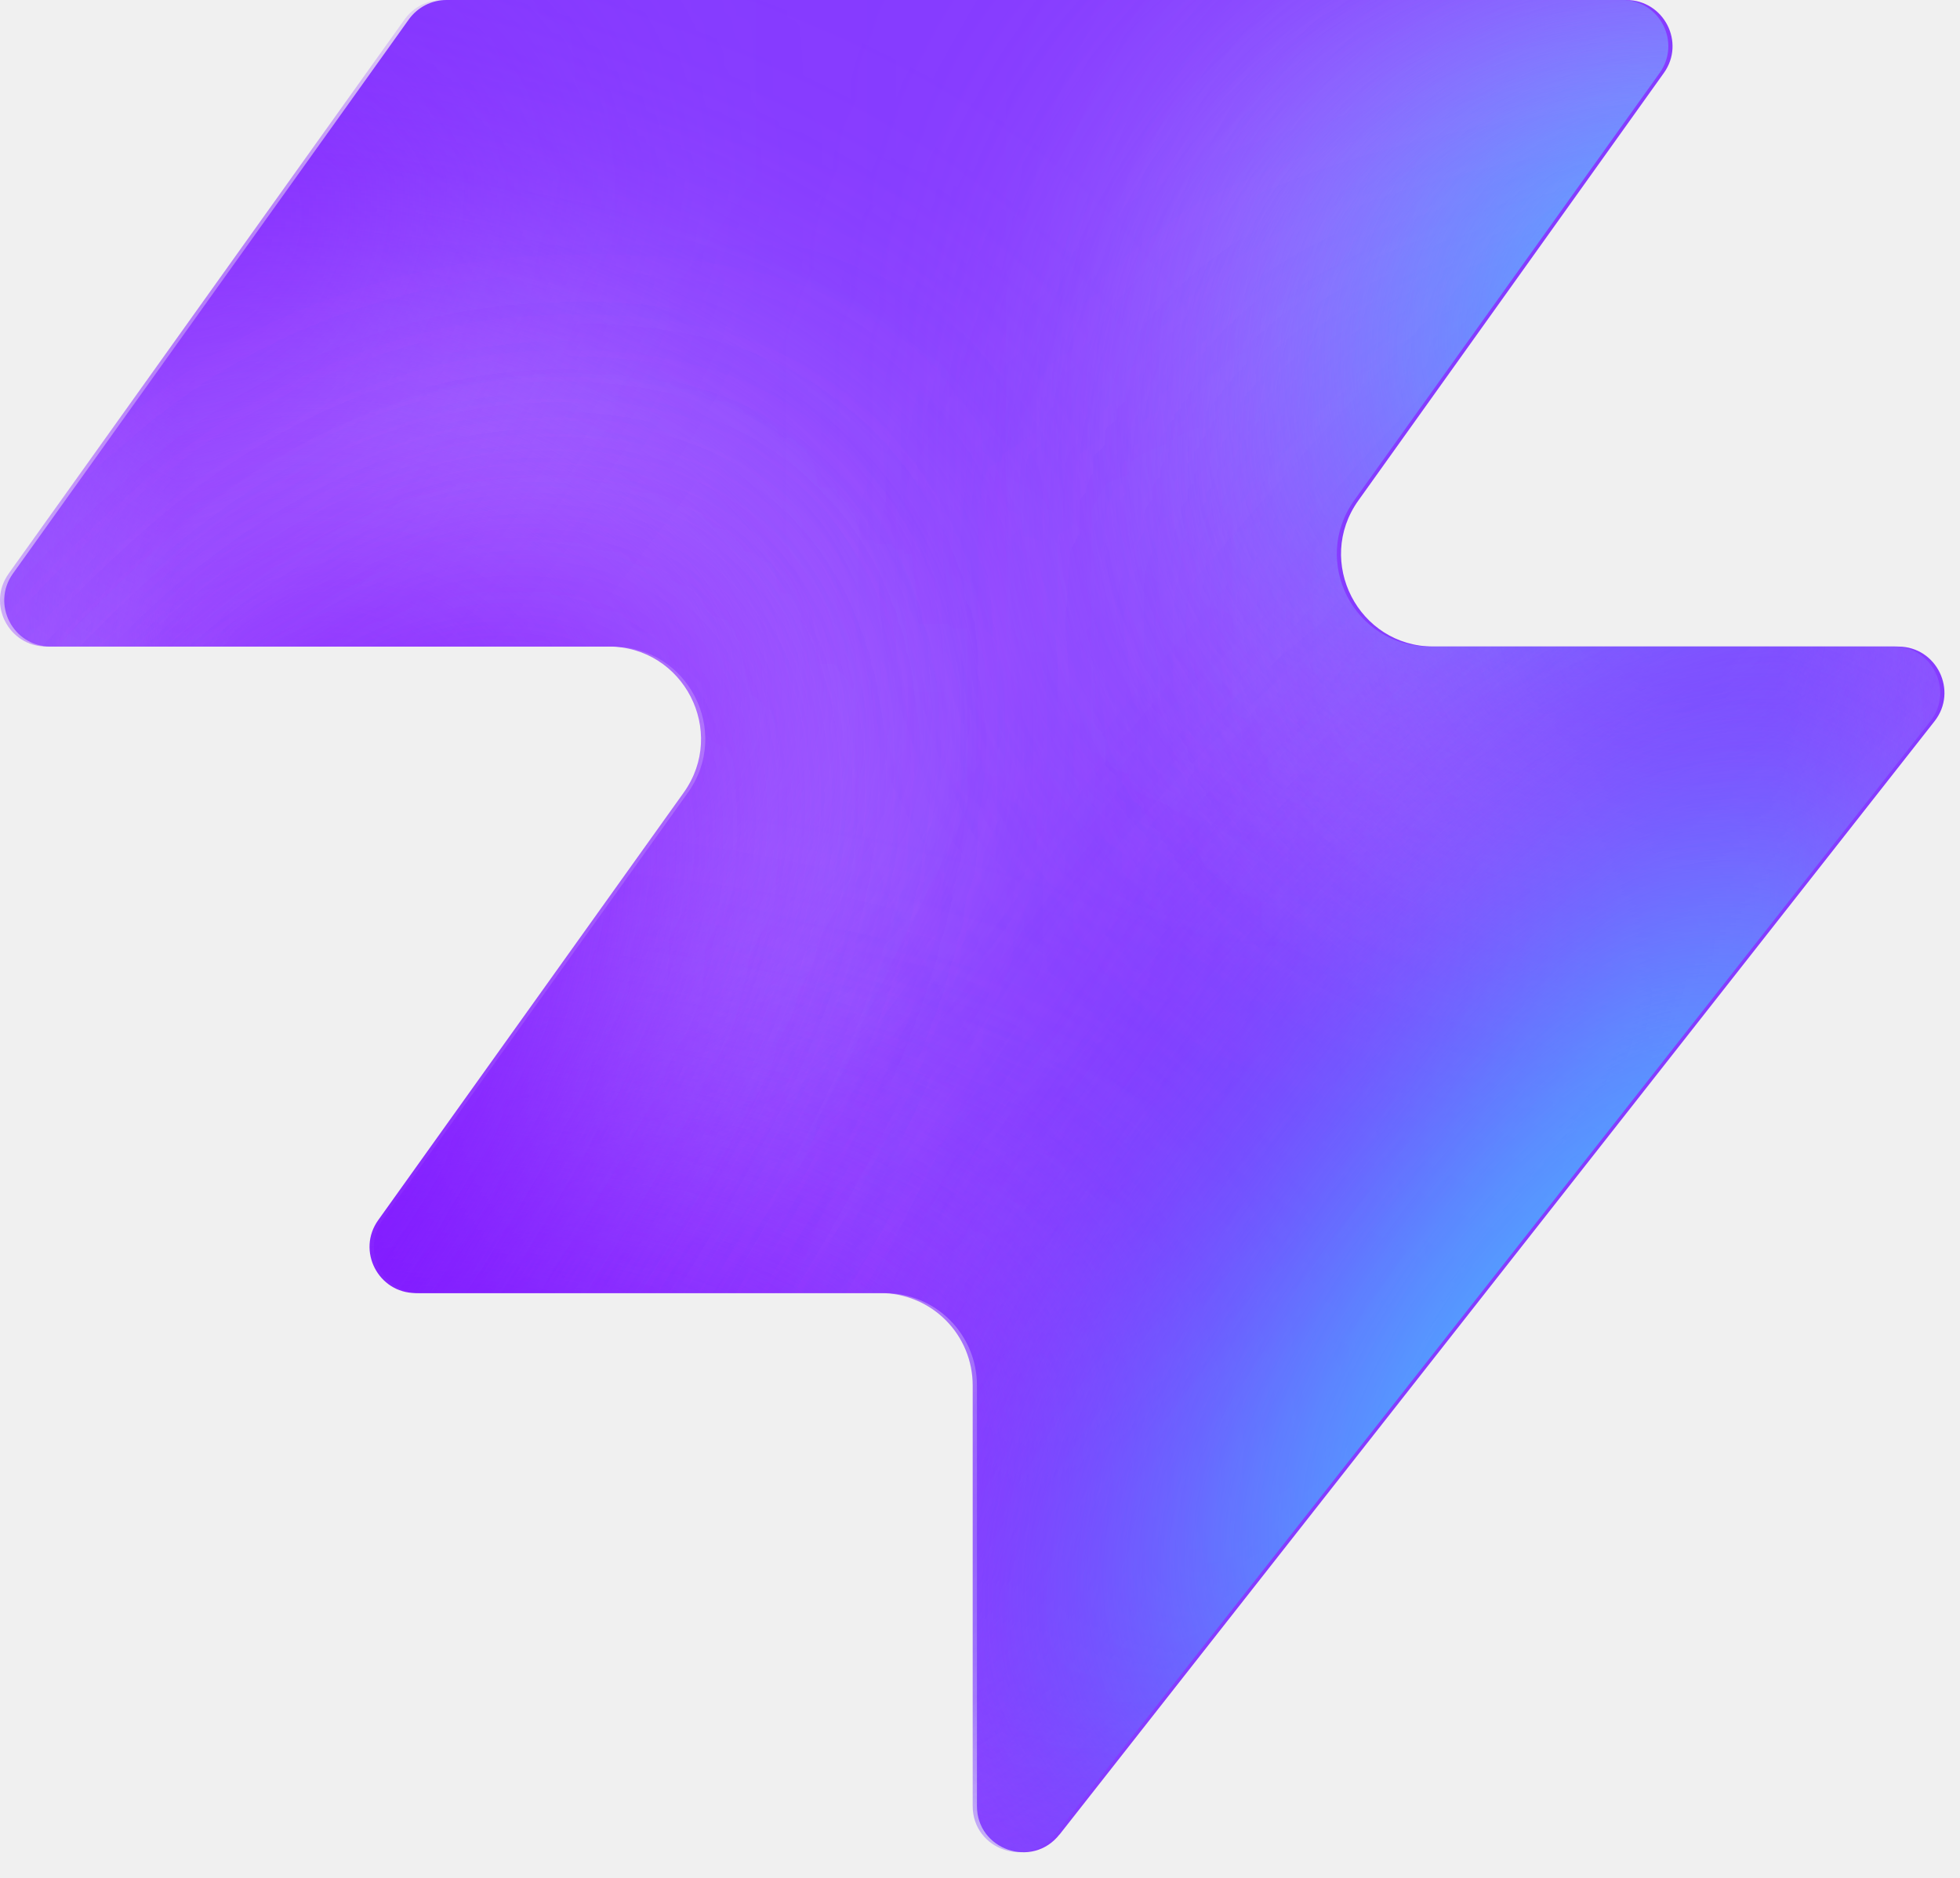
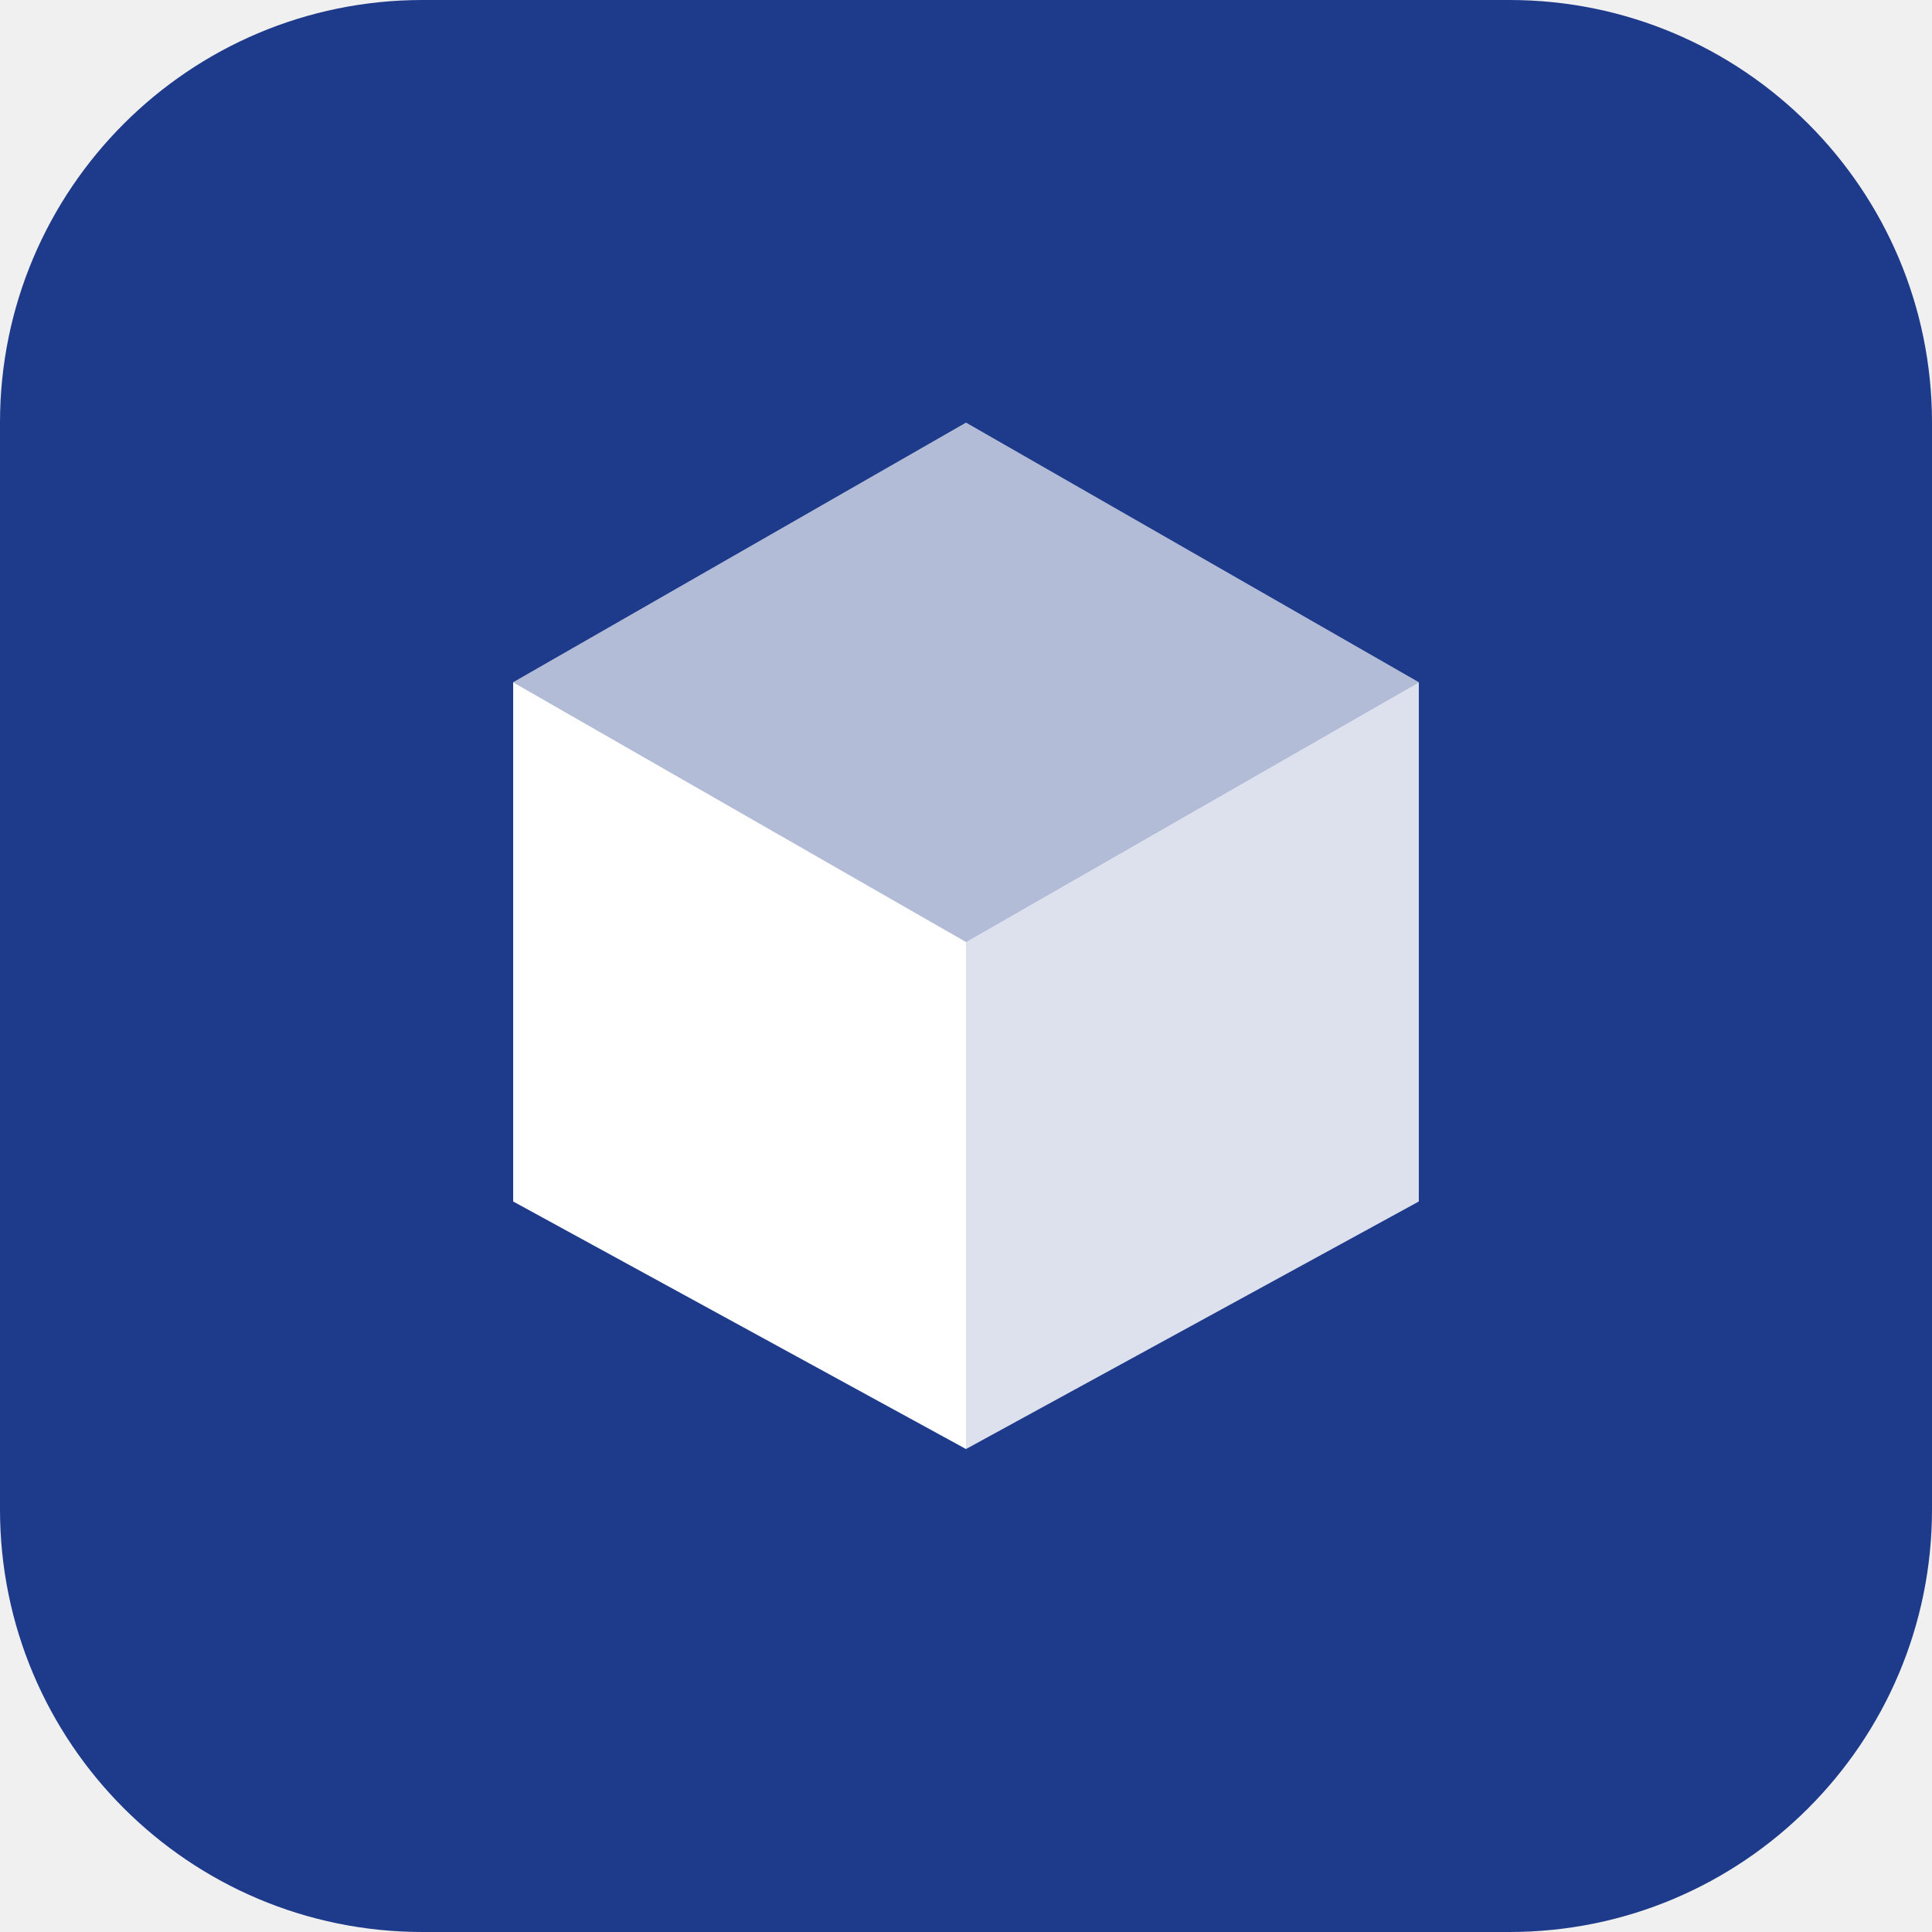
- <svg xmlns="http://www.w3.org/2000/svg" width="48" height="46" fill="none" viewBox="0 0 48 46">
-   <path fill="#863bff" d="M25.946 44.938c-.664.845-2.021.375-2.021-.698V33.937a2.26 2.26 0 0 0-2.262-2.262H10.287c-.92 0-1.456-1.04-.92-1.788l7.48-10.471c1.07-1.497 0-3.578-1.842-3.578H1.237c-.92 0-1.456-1.04-.92-1.788L10.013.474c.214-.297.556-.474.92-.474h28.894c.92 0 1.456 1.04.92 1.788l-7.48 10.471c-1.07 1.498 0 3.579 1.842 3.579h11.377c.943 0 1.473 1.088.89 1.83L25.947 44.94z" style="fill:#863bff;fill:color(display-p3 .525 .23 1);fill-opacity:1" />
-   <mask id="a" width="48" height="46" x="0" y="0" maskUnits="userSpaceOnUse" style="mask-type:alpha">
-     <path fill="#000" d="M25.842 44.938c-.664.844-2.021.375-2.021-.698V33.937a2.26 2.26 0 0 0-2.262-2.262H10.183c-.92 0-1.456-1.04-.92-1.788l7.48-10.471c1.07-1.498 0-3.579-1.842-3.579H1.133c-.92 0-1.456-1.04-.92-1.787L9.91.473c.214-.297.556-.474.92-.474h28.894c.92 0 1.456 1.04.92 1.788l-7.48 10.471c-1.07 1.498 0 3.578 1.842 3.578h11.377c.943 0 1.473 1.088.89 1.832L25.843 44.94z" style="fill:#000;fill-opacity:1" />
-   </mask>
-   <g mask="url(#a)">
-     <g filter="url(#b)">
-       <ellipse cx="5.508" cy="14.704" fill="#ede6ff" rx="5.508" ry="14.704" style="fill:#ede6ff;fill:color(display-p3 .927 .903 1);fill-opacity:1" transform="matrix(.00324 1 1 -.00324 -4.47 31.516)" />
-     </g>
-     <g filter="url(#c)">
-       <ellipse cx="10.399" cy="29.851" fill="#ede6ff" rx="10.399" ry="29.851" style="fill:#ede6ff;fill:color(display-p3 .927 .903 1);fill-opacity:1" transform="matrix(.00324 1 1 -.00324 -39.328 7.883)" />
-     </g>
-     <g filter="url(#d)">
-       <ellipse cx="5.508" cy="30.487" fill="#7e14ff" rx="5.508" ry="30.487" style="fill:#7e14ff;fill:color(display-p3 .492 .077 1);fill-opacity:1" transform="rotate(89.814 -25.913 -14.639)scale(1 -1)" />
-     </g>
-     <g filter="url(#e)">
-       <ellipse cx="5.508" cy="30.599" fill="#7e14ff" rx="5.508" ry="30.599" style="fill:#7e14ff;fill:color(display-p3 .492 .077 1);fill-opacity:1" transform="rotate(89.814 -32.644 -3.334)scale(1 -1)" />
-     </g>
-     <g filter="url(#f)">
-       <ellipse cx="5.508" cy="30.599" fill="#7e14ff" rx="5.508" ry="30.599" style="fill:#7e14ff;fill:color(display-p3 .492 .077 1);fill-opacity:1" transform="matrix(.00324 1 1 -.00324 -34.34 30.47)" />
-     </g>
-     <g filter="url(#g)">
-       <ellipse cx="14.072" cy="22.078" fill="#ede6ff" rx="14.072" ry="22.078" style="fill:#ede6ff;fill:color(display-p3 .927 .903 1);fill-opacity:1" transform="rotate(93.35 24.506 48.493)scale(-1 1)" />
-     </g>
-     <g filter="url(#h)">
-       <ellipse cx="3.47" cy="21.501" fill="#7e14ff" rx="3.47" ry="21.501" style="fill:#7e14ff;fill:color(display-p3 .492 .077 1);fill-opacity:1" transform="rotate(89.009 28.708 47.59)scale(-1 1)" />
-     </g>
-     <g filter="url(#i)">
-       <ellipse cx="3.47" cy="21.501" fill="#7e14ff" rx="3.47" ry="21.501" style="fill:#7e14ff;fill:color(display-p3 .492 .077 1);fill-opacity:1" transform="rotate(89.009 28.708 47.59)scale(-1 1)" />
-     </g>
-     <g filter="url(#j)">
-       <ellipse cx=".387" cy="8.972" fill="#7e14ff" rx="4.407" ry="29.108" style="fill:#7e14ff;fill:color(display-p3 .492 .077 1);fill-opacity:1" transform="rotate(39.51 .387 8.972)" />
-     </g>
-     <g filter="url(#k)">
-       <ellipse cx="47.523" cy="-6.092" fill="#7e14ff" rx="4.407" ry="29.108" style="fill:#7e14ff;fill:color(display-p3 .492 .077 1);fill-opacity:1" transform="rotate(37.892 47.523 -6.092)" />
-     </g>
-     <g filter="url(#l)">
-       <ellipse cx="41.412" cy="6.333" fill="#47bfff" rx="5.971" ry="9.665" style="fill:#47bfff;fill:color(display-p3 .28 .748 1);fill-opacity:1" transform="rotate(37.892 41.412 6.333)" />
-     </g>
-     <g filter="url(#m)">
-       <ellipse cx="-1.879" cy="38.332" fill="#7e14ff" rx="4.407" ry="29.108" style="fill:#7e14ff;fill:color(display-p3 .492 .077 1);fill-opacity:1" transform="rotate(37.892 -1.88 38.332)" />
-     </g>
-     <g filter="url(#n)">
-       <ellipse cx="-1.879" cy="38.332" fill="#7e14ff" rx="4.407" ry="29.108" style="fill:#7e14ff;fill:color(display-p3 .492 .077 1);fill-opacity:1" transform="rotate(37.892 -1.88 38.332)" />
-     </g>
-     <g filter="url(#o)">
-       <ellipse cx="35.651" cy="29.907" fill="#7e14ff" rx="4.407" ry="29.108" style="fill:#7e14ff;fill:color(display-p3 .492 .077 1);fill-opacity:1" transform="rotate(37.892 35.651 29.907)" />
-     </g>
-     <g filter="url(#p)">
-       <ellipse cx="38.418" cy="32.4" fill="#47bfff" rx="5.971" ry="15.297" style="fill:#47bfff;fill:color(display-p3 .28 .748 1);fill-opacity:1" transform="rotate(37.892 38.418 32.4)" />
-     </g>
-   </g>
-   <defs>
-     <filter id="b" width="60.045" height="41.654" x="-19.77" y="16.149" color-interpolation-filters="sRGB" filterUnits="userSpaceOnUse">
-       <feFlood flood-opacity="0" result="BackgroundImageFix" />
-       <feBlend in="SourceGraphic" in2="BackgroundImageFix" result="shape" />
-       <feGaussianBlur result="effect1_foregroundBlur_2002_17158" stdDeviation="7.659" />
-     </filter>
-     <filter id="c" width="90.34" height="51.437" x="-54.613" y="-7.533" color-interpolation-filters="sRGB" filterUnits="userSpaceOnUse">
-       <feFlood flood-opacity="0" result="BackgroundImageFix" />
-       <feBlend in="SourceGraphic" in2="BackgroundImageFix" result="shape" />
-       <feGaussianBlur result="effect1_foregroundBlur_2002_17158" stdDeviation="7.659" />
-     </filter>
-     <filter id="d" width="79.355" height="29.4" x="-49.64" y="2.03" color-interpolation-filters="sRGB" filterUnits="userSpaceOnUse">
-       <feFlood flood-opacity="0" result="BackgroundImageFix" />
-       <feBlend in="SourceGraphic" in2="BackgroundImageFix" result="shape" />
-       <feGaussianBlur result="effect1_foregroundBlur_2002_17158" stdDeviation="4.596" />
-     </filter>
-     <filter id="e" width="79.579" height="29.4" x="-45.045" y="20.029" color-interpolation-filters="sRGB" filterUnits="userSpaceOnUse">
-       <feFlood flood-opacity="0" result="BackgroundImageFix" />
-       <feBlend in="SourceGraphic" in2="BackgroundImageFix" result="shape" />
-       <feGaussianBlur result="effect1_foregroundBlur_2002_17158" stdDeviation="4.596" />
-     </filter>
-     <filter id="f" width="79.579" height="29.4" x="-43.513" y="21.178" color-interpolation-filters="sRGB" filterUnits="userSpaceOnUse">
-       <feFlood flood-opacity="0" result="BackgroundImageFix" />
-       <feBlend in="SourceGraphic" in2="BackgroundImageFix" result="shape" />
-       <feGaussianBlur result="effect1_foregroundBlur_2002_17158" stdDeviation="4.596" />
-     </filter>
-     <filter id="g" width="74.749" height="58.852" x="15.756" y="-17.901" color-interpolation-filters="sRGB" filterUnits="userSpaceOnUse">
-       <feFlood flood-opacity="0" result="BackgroundImageFix" />
-       <feBlend in="SourceGraphic" in2="BackgroundImageFix" result="shape" />
-       <feGaussianBlur result="effect1_foregroundBlur_2002_17158" stdDeviation="7.659" />
-     </filter>
-     <filter id="h" width="61.377" height="25.362" x="23.548" y="2.284" color-interpolation-filters="sRGB" filterUnits="userSpaceOnUse">
-       <feFlood flood-opacity="0" result="BackgroundImageFix" />
-       <feBlend in="SourceGraphic" in2="BackgroundImageFix" result="shape" />
-       <feGaussianBlur result="effect1_foregroundBlur_2002_17158" stdDeviation="4.596" />
-     </filter>
-     <filter id="i" width="61.377" height="25.362" x="23.548" y="2.284" color-interpolation-filters="sRGB" filterUnits="userSpaceOnUse">
-       <feFlood flood-opacity="0" result="BackgroundImageFix" />
-       <feBlend in="SourceGraphic" in2="BackgroundImageFix" result="shape" />
-       <feGaussianBlur result="effect1_foregroundBlur_2002_17158" stdDeviation="4.596" />
-     </filter>
-     <filter id="j" width="56.045" height="63.649" x="-27.636" y="-22.853" color-interpolation-filters="sRGB" filterUnits="userSpaceOnUse">
-       <feFlood flood-opacity="0" result="BackgroundImageFix" />
-       <feBlend in="SourceGraphic" in2="BackgroundImageFix" result="shape" />
-       <feGaussianBlur result="effect1_foregroundBlur_2002_17158" stdDeviation="4.596" />
-     </filter>
-     <filter id="k" width="54.814" height="64.646" x="20.116" y="-38.415" color-interpolation-filters="sRGB" filterUnits="userSpaceOnUse">
-       <feFlood flood-opacity="0" result="BackgroundImageFix" />
-       <feBlend in="SourceGraphic" in2="BackgroundImageFix" result="shape" />
-       <feGaussianBlur result="effect1_foregroundBlur_2002_17158" stdDeviation="4.596" />
-     </filter>
-     <filter id="l" width="33.541" height="35.313" x="24.641" y="-11.323" color-interpolation-filters="sRGB" filterUnits="userSpaceOnUse">
-       <feFlood flood-opacity="0" result="BackgroundImageFix" />
-       <feBlend in="SourceGraphic" in2="BackgroundImageFix" result="shape" />
-       <feGaussianBlur result="effect1_foregroundBlur_2002_17158" stdDeviation="4.596" />
-     </filter>
-     <filter id="m" width="54.814" height="64.646" x="-29.286" y="6.009" color-interpolation-filters="sRGB" filterUnits="userSpaceOnUse">
-       <feFlood flood-opacity="0" result="BackgroundImageFix" />
-       <feBlend in="SourceGraphic" in2="BackgroundImageFix" result="shape" />
-       <feGaussianBlur result="effect1_foregroundBlur_2002_17158" stdDeviation="4.596" />
-     </filter>
-     <filter id="n" width="54.814" height="64.646" x="-29.286" y="6.009" color-interpolation-filters="sRGB" filterUnits="userSpaceOnUse">
-       <feFlood flood-opacity="0" result="BackgroundImageFix" />
-       <feBlend in="SourceGraphic" in2="BackgroundImageFix" result="shape" />
-       <feGaussianBlur result="effect1_foregroundBlur_2002_17158" stdDeviation="4.596" />
-     </filter>
-     <filter id="o" width="54.814" height="64.646" x="8.244" y="-2.416" color-interpolation-filters="sRGB" filterUnits="userSpaceOnUse">
-       <feFlood flood-opacity="0" result="BackgroundImageFix" />
-       <feBlend in="SourceGraphic" in2="BackgroundImageFix" result="shape" />
-       <feGaussianBlur result="effect1_foregroundBlur_2002_17158" stdDeviation="4.596" />
-     </filter>
-     <filter id="p" width="39.409" height="43.623" x="18.713" y="10.588" color-interpolation-filters="sRGB" filterUnits="userSpaceOnUse">
-       <feFlood flood-opacity="0" result="BackgroundImageFix" />
-       <feBlend in="SourceGraphic" in2="BackgroundImageFix" result="shape" />
-       <feGaussianBlur result="effect1_foregroundBlur_2002_17158" stdDeviation="4.596" />
-     </filter>
-   </defs>
+ <svg xmlns="http://www.w3.org/2000/svg" viewBox="0 0 32 32">
+   <rect width="32" height="32" rx="7" fill="#1e3a8a" />
+   <path d="M16 7l7.5 4.3v8.6L16 24l-7.5-4.1v-8.6L16 7z" fill="#ffffff" opacity="0.25" />
+   <path d="M16 7l7.5 4.3L16 15.6 8.5 11.3 16 7z" fill="#ffffff" opacity="0.55" />
+   <path d="M16 15.6l7.5-4.3v8.6L16 24v-8.4z" fill="#ffffff" opacity="0.8" />
+   <path d="M16 15.6L8.5 11.3v8.6L16 24v-8.4z" fill="#ffffff" />
</svg>
